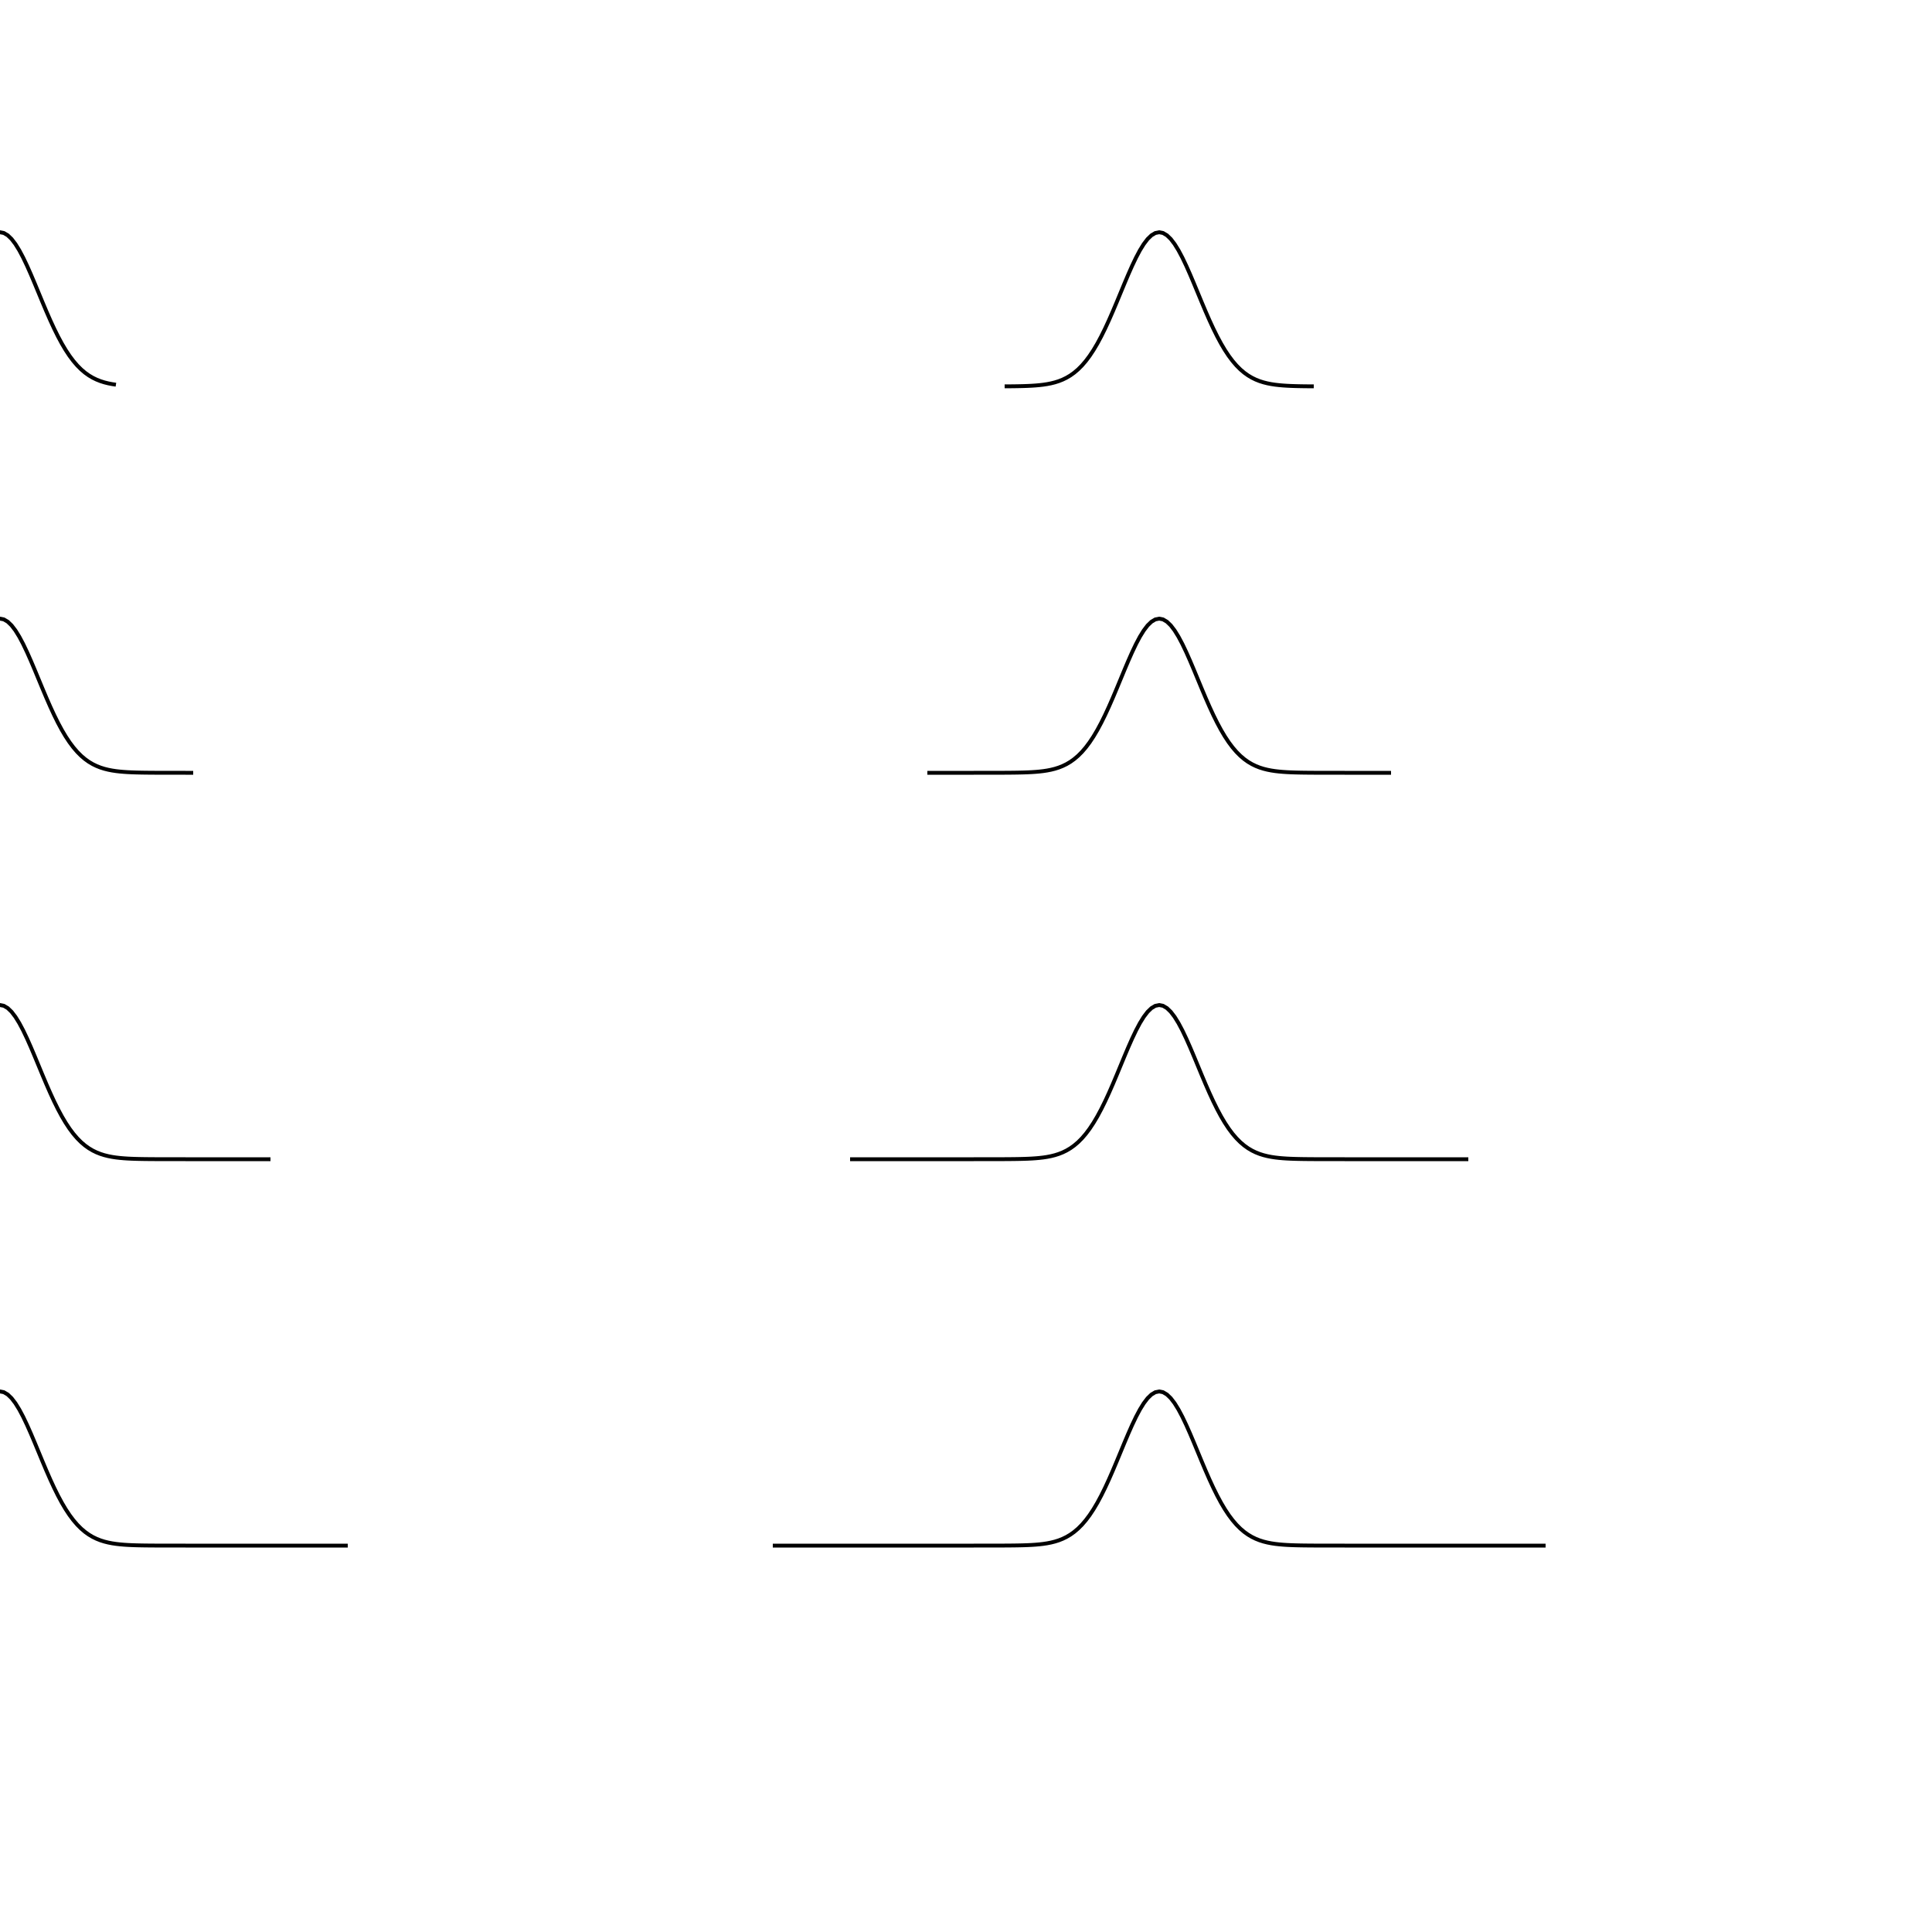
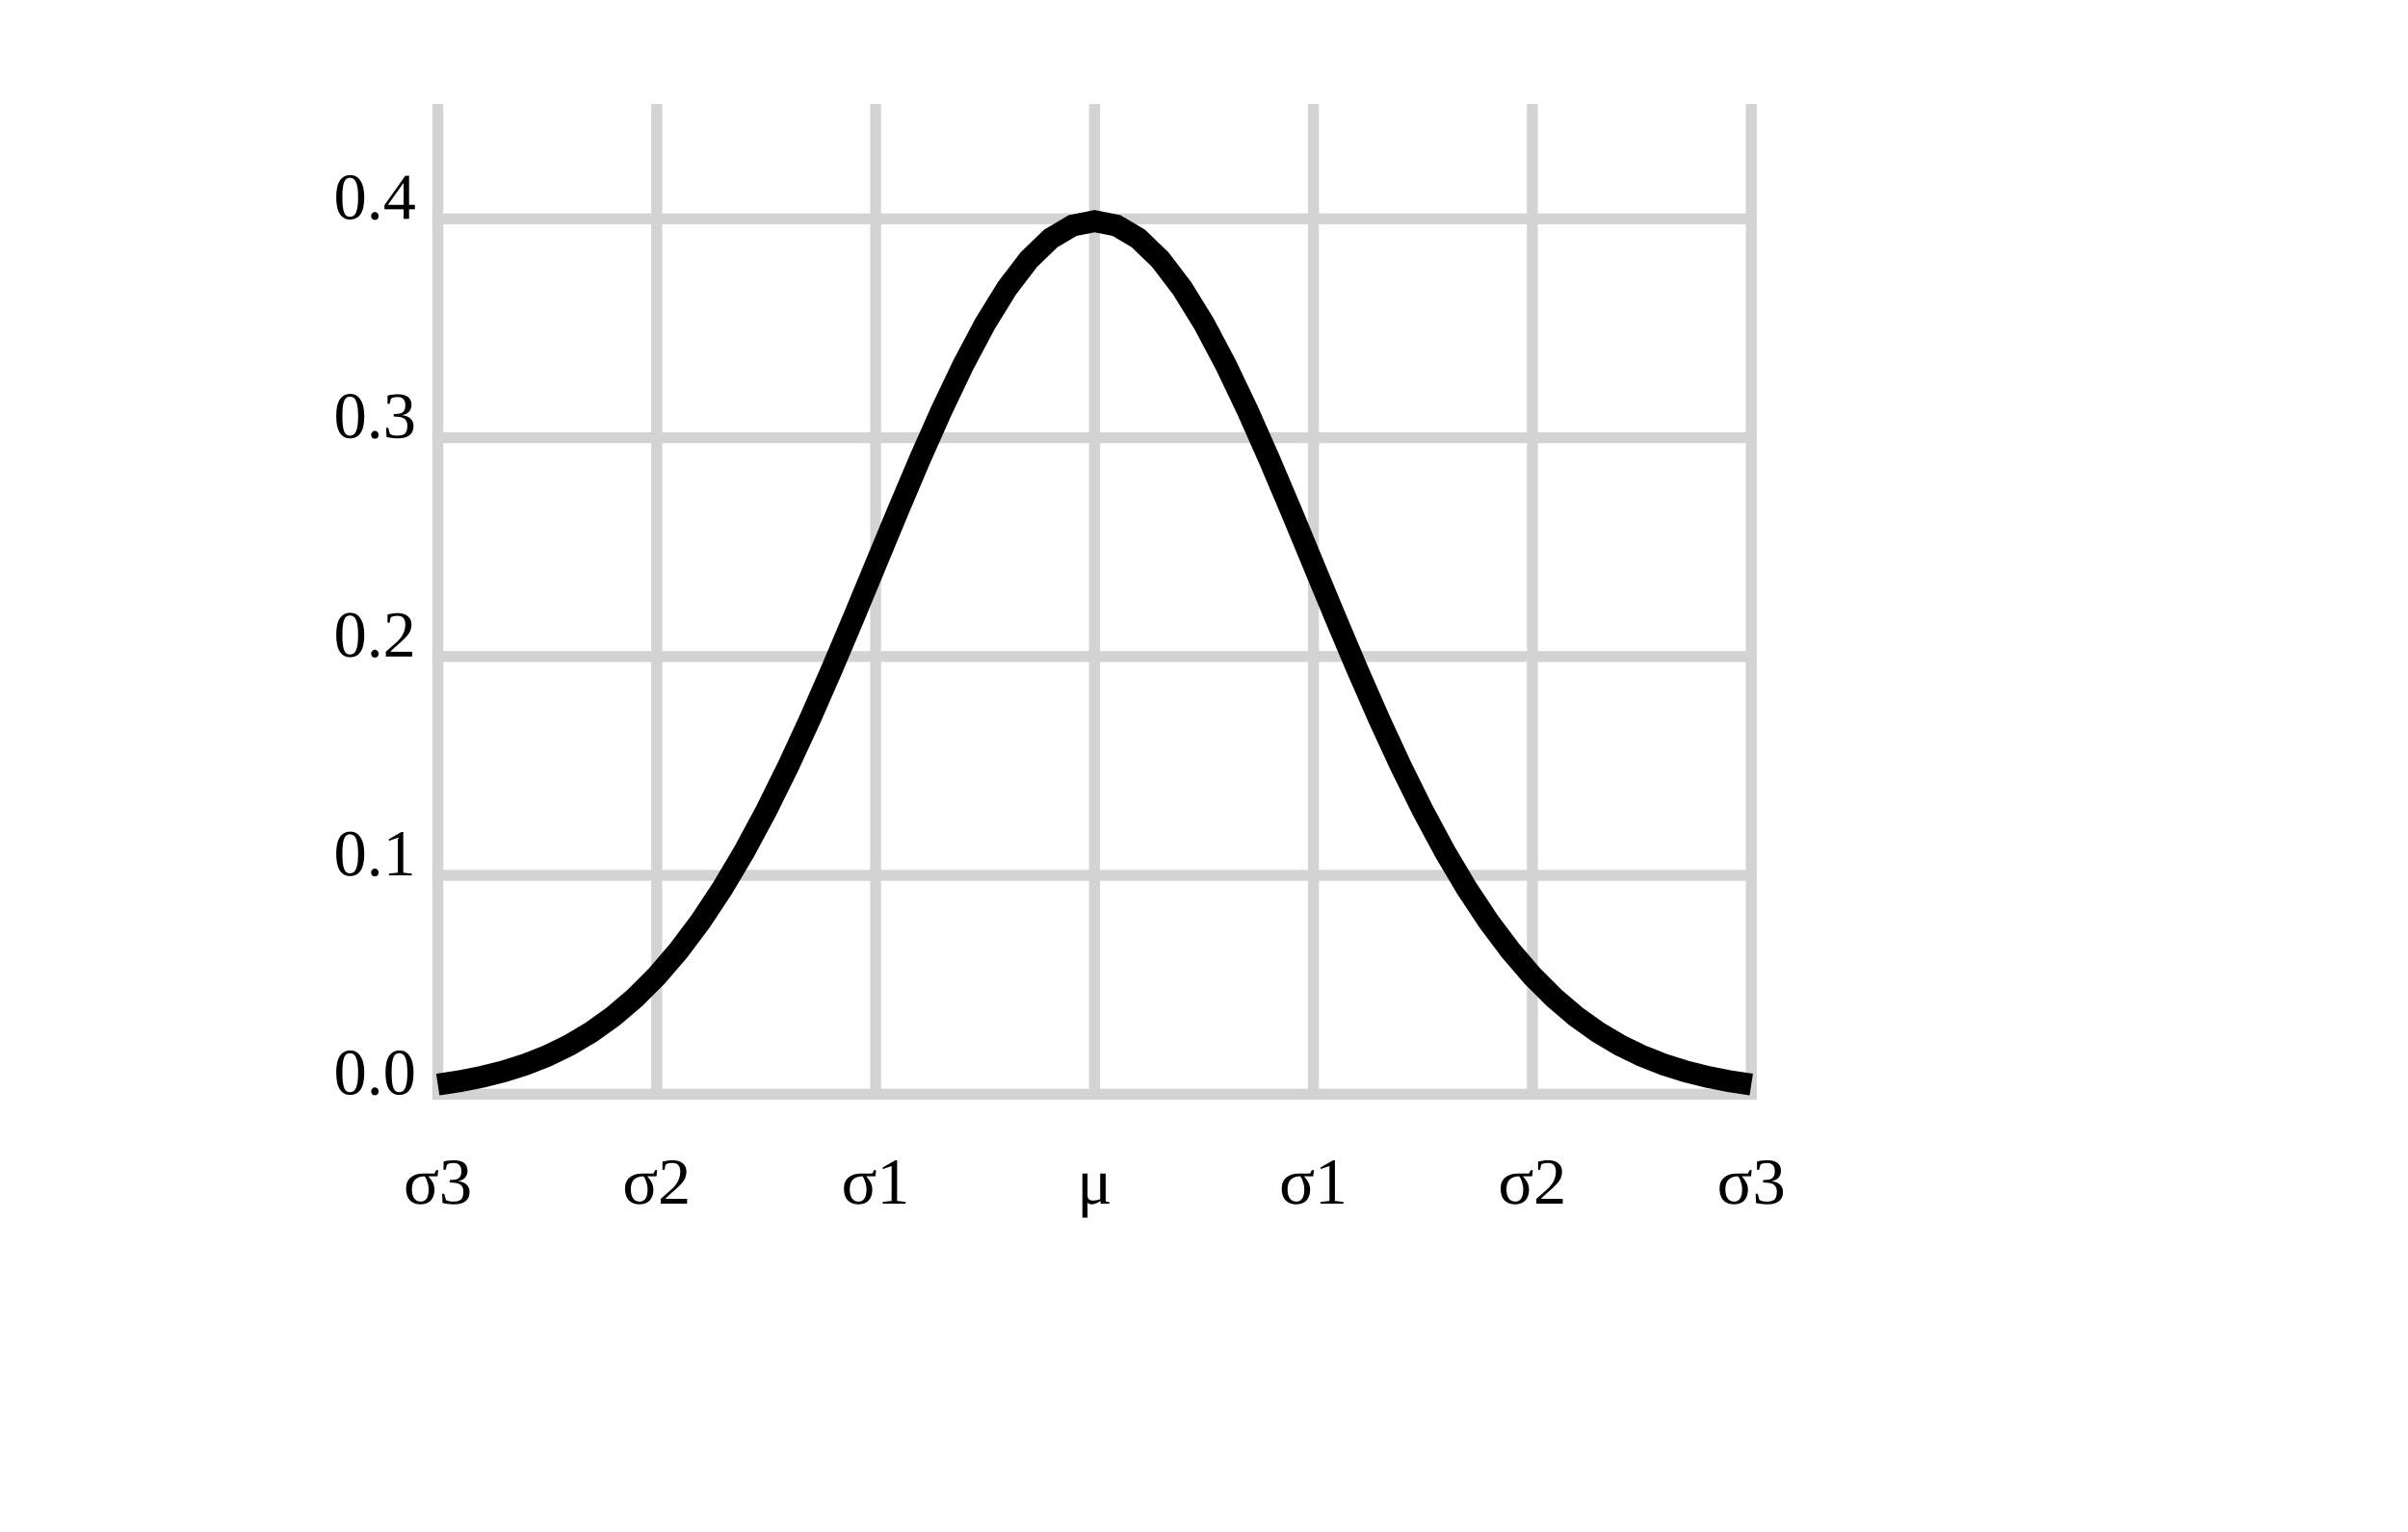
- <svg xmlns="http://www.w3.org/2000/svg" viewBox="0 -100 500 500">
-   <g transform="translate(0,0)">
+ <svg xmlns="http://www.w3.org/2000/svg" viewBox="-50 -50 110 70">
+   <g>
+     <line x1="-30" y1="-0" x2="30" y2="-0" stroke="lightgray" stroke-width="0.5" stroke-linecap="square" />
+     <text x="-31" y="-0" text-anchor="end" alignment-baseline="central" font-size="3">0.0</text>
+     <line x1="-30" y1="-10" x2="30" y2="-10" stroke="lightgray" stroke-width="0.5" stroke-linecap="square" />
+     <text x="-31" y="-10" text-anchor="end" alignment-baseline="central" font-size="3">0.1</text>
+     <line x1="-30" y1="-20" x2="30" y2="-20" stroke="lightgray" stroke-width="0.5" stroke-linecap="square" />
+     <text x="-31" y="-20" text-anchor="end" alignment-baseline="central" font-size="3">0.2</text>
+     <line x1="-30" y1="-30" x2="30" y2="-30" stroke="lightgray" stroke-width="0.5" stroke-linecap="square" />
+     <text x="-31" y="-30" text-anchor="end" alignment-baseline="central" font-size="3">0.3</text>
+     <line x1="-30" y1="-40" x2="30" y2="-40" stroke="lightgray" stroke-width="0.5" stroke-linecap="square" />
+     <text x="-31" y="-40" text-anchor="end" alignment-baseline="central" font-size="3">0.4</text>
+     <line x1="-30" y1="0" x2="-30" y2="-45" stroke="lightgray" stroke-width="0.5" stroke-linecap="square" />
+     <text x="-30" y="5" text-anchor="middle" font-size="3">σ3</text>
+     <line x1="-20" y1="0" x2="-20" y2="-45" stroke="lightgray" stroke-width="0.5" stroke-linecap="square" />
+     <text x="-20" y="5" text-anchor="middle" font-size="3">σ2</text>
+     <line x1="-10" y1="0" x2="-10" y2="-45" stroke="lightgray" stroke-width="0.5" stroke-linecap="square" />
+     <text x="-10" y="5" text-anchor="middle" font-size="3">σ1</text>
+     <line x1="0" y1="0" x2="0" y2="-45" stroke="lightgray" stroke-width="0.5" stroke-linecap="square" />
+     <text x="0" y="5" text-anchor="middle" font-size="3">μ</text>
+     <line x1="10" y1="0" x2="10" y2="-45" stroke="lightgray" stroke-width="0.5" stroke-linecap="square" />
+     <text x="10" y="5" text-anchor="middle" font-size="3">σ1</text>
+     <line x1="20" y1="0" x2="20" y2="-45" stroke="lightgray" stroke-width="0.5" stroke-linecap="square" />
+     <text x="20" y="5" text-anchor="middle" font-size="3">σ2</text>
+     <line x1="30" y1="0" x2="30" y2="-45" stroke="lightgray" stroke-width="0.5" stroke-linecap="square" />
+     <text x="30" y="5" text-anchor="middle" font-size="3">σ3</text>
    <polyline points="-30,-0.443 -29,-0.595 -28,-0.792 -27,-1.042 -26,-1.358 -25,-1.753 -24,-2.239 -23,-2.833 -22,-3.547 -21,-4.398 -20,-5.399 -19,-6.562 -18,-7.895 -17,-9.405 -16,-11.092 -15,-12.952 -14,-14.973 -13,-17.137 -12,-19.419 -11,-21.785 -10,-24.197 -9,-26.609 -8,-28.969 -7,-31.225 -6,-33.322 -5,-35.207 -4,-36.827 -3,-38.139 -2,-39.104 -1,-39.695 0,-39.894 1,-39.695 2,-39.104 3,-38.139 4,-36.827 5,-35.207 6,-33.322 7,-31.225 8,-28.969 9,-26.609 10,-24.197 11,-21.785 12,-19.419 13,-17.137 14,-14.973 15,-12.952 16,-11.092 17,-9.405 18,-7.895 19,-6.562 20,-5.399 21,-4.398 22,-3.547 23,-2.833 24,-2.239 25,-1.753 26,-1.358 27,-1.042 28,-0.792 29,-0.595 30,-0.443" stroke="black" stroke-width="1" fill="none" />
  </g>
-   <g transform="translate(300,0)">
-     <polyline points="-40,-0.013 -39,-0.02 -38,-0.029 -37,-0.042 -36,-0.061 -35,-0.087 -34,-0.123 -33,-0.172 -32,-0.238 -31,-0.327 -30,-0.443 -29,-0.595 -28,-0.792 -27,-1.042 -26,-1.358 -25,-1.753 -24,-2.239 -23,-2.833 -22,-3.547 -21,-4.398 -20,-5.399 -19,-6.562 -18,-7.895 -17,-9.405 -16,-11.092 -15,-12.952 -14,-14.973 -13,-17.137 -12,-19.419 -11,-21.785 -10,-24.197 -9,-26.609 -8,-28.969 -7,-31.225 -6,-33.322 -5,-35.207 -4,-36.827 -3,-38.139 -2,-39.104 -1,-39.695 0,-39.894 1,-39.695 2,-39.104 3,-38.139 4,-36.827 5,-35.207 6,-33.322 7,-31.225 8,-28.969 9,-26.609 10,-24.197 11,-21.785 12,-19.419 13,-17.137 14,-14.973 15,-12.952 16,-11.092 17,-9.405 18,-7.895 19,-6.562 20,-5.399 21,-4.398 22,-3.547 23,-2.833 24,-2.239 25,-1.753 26,-1.358 27,-1.042 28,-0.792 29,-0.595 30,-0.443 31,-0.327 32,-0.238 33,-0.172 34,-0.123 35,-0.087 36,-0.061 37,-0.042 38,-0.029 39,-0.02 40,-0.013" stroke="black" stroke-width="1" fill="none" />
-   </g>
-   <g transform="translate(0,100)">
-     <polyline points="-50,-0 -49,-0 -48,-0 -47,-0.001 -46,-0.001 -45,-0.002 -44,-0.002 -43,-0.004 -42,-0.006 -41,-0.009 -40,-0.013 -39,-0.02 -38,-0.029 -37,-0.042 -36,-0.061 -35,-0.087 -34,-0.123 -33,-0.172 -32,-0.238 -31,-0.327 -30,-0.443 -29,-0.595 -28,-0.792 -27,-1.042 -26,-1.358 -25,-1.753 -24,-2.239 -23,-2.833 -22,-3.547 -21,-4.398 -20,-5.399 -19,-6.562 -18,-7.895 -17,-9.405 -16,-11.092 -15,-12.952 -14,-14.973 -13,-17.137 -12,-19.419 -11,-21.785 -10,-24.197 -9,-26.609 -8,-28.969 -7,-31.225 -6,-33.322 -5,-35.207 -4,-36.827 -3,-38.139 -2,-39.104 -1,-39.695 0,-39.894 1,-39.695 2,-39.104 3,-38.139 4,-36.827 5,-35.207 6,-33.322 7,-31.225 8,-28.969 9,-26.609 10,-24.197 11,-21.785 12,-19.419 13,-17.137 14,-14.973 15,-12.952 16,-11.092 17,-9.405 18,-7.895 19,-6.562 20,-5.399 21,-4.398 22,-3.547 23,-2.833 24,-2.239 25,-1.753 26,-1.358 27,-1.042 28,-0.792 29,-0.595 30,-0.443 31,-0.327 32,-0.238 33,-0.172 34,-0.123 35,-0.087 36,-0.061 37,-0.042 38,-0.029 39,-0.02 40,-0.013 41,-0.009 42,-0.006 43,-0.004 44,-0.002 45,-0.002 46,-0.001 47,-0.001 48,-0 49,-0 50,-0" stroke="black" stroke-width="1" fill="none" />
-   </g>
-   <g transform="translate(300,100)">
-     <polyline points="-60,-6.075882849823286E-7 -59,-0 -58,-0 -57,-0 -56,-0 -55,-0 -54,-0 -53,-0 -52,-0 -51,-0 -50,-0 -49,-0 -48,-0 -47,-0.001 -46,-0.001 -45,-0.002 -44,-0.002 -43,-0.004 -42,-0.006 -41,-0.009 -40,-0.013 -39,-0.02 -38,-0.029 -37,-0.042 -36,-0.061 -35,-0.087 -34,-0.123 -33,-0.172 -32,-0.238 -31,-0.327 -30,-0.443 -29,-0.595 -28,-0.792 -27,-1.042 -26,-1.358 -25,-1.753 -24,-2.239 -23,-2.833 -22,-3.547 -21,-4.398 -20,-5.399 -19,-6.562 -18,-7.895 -17,-9.405 -16,-11.092 -15,-12.952 -14,-14.973 -13,-17.137 -12,-19.419 -11,-21.785 -10,-24.197 -9,-26.609 -8,-28.969 -7,-31.225 -6,-33.322 -5,-35.207 -4,-36.827 -3,-38.139 -2,-39.104 -1,-39.695 0,-39.894 1,-39.695 2,-39.104 3,-38.139 4,-36.827 5,-35.207 6,-33.322 7,-31.225 8,-28.969 9,-26.609 10,-24.197 11,-21.785 12,-19.419 13,-17.137 14,-14.973 15,-12.952 16,-11.092 17,-9.405 18,-7.895 19,-6.562 20,-5.399 21,-4.398 22,-3.547 23,-2.833 24,-2.239 25,-1.753 26,-1.358 27,-1.042 28,-0.792 29,-0.595 30,-0.443 31,-0.327 32,-0.238 33,-0.172 34,-0.123 35,-0.087 36,-0.061 37,-0.042 38,-0.029 39,-0.02 40,-0.013 41,-0.009 42,-0.006 43,-0.004 44,-0.002 45,-0.002 46,-0.001 47,-0.001 48,-0 49,-0 50,-0 51,-0 52,-0 53,-0 54,-0 55,-0 56,-0 57,-0 58,-0 59,-0 60,-6.075882849823286E-7" stroke="black" stroke-width="1" fill="none" />
-   </g>
-   <g transform="translate(0,200)">
-     <polyline points="-70,-9.134720408364594E-10 -69,-1.8303322170155714E-9 -68,-3.630961501791801E-9 -67,-7.131328123996076E-9 -66,-1.3866799941653171E-8 -65,-2.6695566147628522E-8 -64,-5.088140281645039E-8 -63,-9.601433370312335E-8 -62,-1.7937839079640795E-7 -61,-3.317884243547305E-7 -60,-6.075882849823286E-7 -59,-0 -58,-0 -57,-0 -56,-0 -55,-0 -54,-0 -53,-0 -52,-0 -51,-0 -50,-0 -49,-0 -48,-0 -47,-0.001 -46,-0.001 -45,-0.002 -44,-0.002 -43,-0.004 -42,-0.006 -41,-0.009 -40,-0.013 -39,-0.02 -38,-0.029 -37,-0.042 -36,-0.061 -35,-0.087 -34,-0.123 -33,-0.172 -32,-0.238 -31,-0.327 -30,-0.443 -29,-0.595 -28,-0.792 -27,-1.042 -26,-1.358 -25,-1.753 -24,-2.239 -23,-2.833 -22,-3.547 -21,-4.398 -20,-5.399 -19,-6.562 -18,-7.895 -17,-9.405 -16,-11.092 -15,-12.952 -14,-14.973 -13,-17.137 -12,-19.419 -11,-21.785 -10,-24.197 -9,-26.609 -8,-28.969 -7,-31.225 -6,-33.322 -5,-35.207 -4,-36.827 -3,-38.139 -2,-39.104 -1,-39.695 0,-39.894 1,-39.695 2,-39.104 3,-38.139 4,-36.827 5,-35.207 6,-33.322 7,-31.225 8,-28.969 9,-26.609 10,-24.197 11,-21.785 12,-19.419 13,-17.137 14,-14.973 15,-12.952 16,-11.092 17,-9.405 18,-7.895 19,-6.562 20,-5.399 21,-4.398 22,-3.547 23,-2.833 24,-2.239 25,-1.753 26,-1.358 27,-1.042 28,-0.792 29,-0.595 30,-0.443 31,-0.327 32,-0.238 33,-0.172 34,-0.123 35,-0.087 36,-0.061 37,-0.042 38,-0.029 39,-0.02 40,-0.013 41,-0.009 42,-0.006 43,-0.004 44,-0.002 45,-0.002 46,-0.001 47,-0.001 48,-0 49,-0 50,-0 51,-0 52,-0 53,-0 54,-0 55,-0 56,-0 57,-0 58,-0 59,-0 60,-6.075882849823286E-7 61,-3.317884243547305E-7 62,-1.7937839079640795E-7 63,-9.601433370312335E-8 64,-5.088140281645039E-8 65,-2.6695566147628522E-8 66,-1.3866799941653171E-8 67,-7.131328123996076E-9 68,-3.630961501791801E-9 69,-1.8303322170155714E-9 70,-9.134720408364594E-10" stroke="black" stroke-width="1" fill="none" />
-   </g>
-   <g transform="translate(300,200)">
-     <polyline points="-80,-5.052271083536892E-13 -79,-1.1187956214351817E-12 -78,-2.4528552856964327E-12 -77,-5.324148372252943E-12 -76,-1.144156490180137E-11 -75,-2.4343205330290096E-11 -74,-5.127753636796663E-11 -73,-1.069383787154164E-10 -72,-2.2079899631371393E-10 -71,-4.5135436772055175E-10 -70,-9.134720408364594E-10 -69,-1.8303322170155714E-9 -68,-3.630961501791801E-9 -67,-7.131328123996076E-9 -66,-1.3866799941653171E-8 -65,-2.6695566147628522E-8 -64,-5.088140281645039E-8 -63,-9.601433370312335E-8 -62,-1.7937839079640795E-7 -61,-3.317884243547305E-7 -60,-6.075882849823286E-7 -59,-0 -58,-0 -57,-0 -56,-0 -55,-0 -54,-0 -53,-0 -52,-0 -51,-0 -50,-0 -49,-0 -48,-0 -47,-0.001 -46,-0.001 -45,-0.002 -44,-0.002 -43,-0.004 -42,-0.006 -41,-0.009 -40,-0.013 -39,-0.02 -38,-0.029 -37,-0.042 -36,-0.061 -35,-0.087 -34,-0.123 -33,-0.172 -32,-0.238 -31,-0.327 -30,-0.443 -29,-0.595 -28,-0.792 -27,-1.042 -26,-1.358 -25,-1.753 -24,-2.239 -23,-2.833 -22,-3.547 -21,-4.398 -20,-5.399 -19,-6.562 -18,-7.895 -17,-9.405 -16,-11.092 -15,-12.952 -14,-14.973 -13,-17.137 -12,-19.419 -11,-21.785 -10,-24.197 -9,-26.609 -8,-28.969 -7,-31.225 -6,-33.322 -5,-35.207 -4,-36.827 -3,-38.139 -2,-39.104 -1,-39.695 0,-39.894 1,-39.695 2,-39.104 3,-38.139 4,-36.827 5,-35.207 6,-33.322 7,-31.225 8,-28.969 9,-26.609 10,-24.197 11,-21.785 12,-19.419 13,-17.137 14,-14.973 15,-12.952 16,-11.092 17,-9.405 18,-7.895 19,-6.562 20,-5.399 21,-4.398 22,-3.547 23,-2.833 24,-2.239 25,-1.753 26,-1.358 27,-1.042 28,-0.792 29,-0.595 30,-0.443 31,-0.327 32,-0.238 33,-0.172 34,-0.123 35,-0.087 36,-0.061 37,-0.042 38,-0.029 39,-0.02 40,-0.013 41,-0.009 42,-0.006 43,-0.004 44,-0.002 45,-0.002 46,-0.001 47,-0.001 48,-0 49,-0 50,-0 51,-0 52,-0 53,-0 54,-0 55,-0 56,-0 57,-0 58,-0 59,-0 60,-6.075882849823286E-7 61,-3.317884243547305E-7 62,-1.7937839079640795E-7 63,-9.601433370312335E-8 64,-5.088140281645039E-8 65,-2.6695566147628522E-8 66,-1.3866799941653171E-8 67,-7.131328123996076E-9 68,-3.630961501791801E-9 69,-1.8303322170155714E-9 70,-9.134720408364594E-10 71,-4.5135436772055175E-10 72,-2.2079899631371393E-10 73,-1.069383787154164E-10 74,-5.127753636796663E-11 75,-2.4343205330290096E-11 76,-1.144156490180137E-11 77,-5.324148372252943E-12 78,-2.4528552856964327E-12 79,-1.1187956214351817E-12 80,-5.052271083536892E-13" stroke="black" stroke-width="1" fill="none" />
-   </g>
-   <g transform="translate(0,300)">
-     <polyline points="-90,-1.0279773571668916E-16 -89,-2.5158057769514046E-16 -88,-6.095758129562417E-16 -87,-1.4622963575006583E-15 -86,-3.472962748566208E-15 -85,-8.166235631669552E-15 -84,-1.901081537907964E-14 -83,-4.381639435509327E-14 -82,-9.99837874849718E-14 -81,-2.2588094031543034E-13 -80,-5.052271083536892E-13 -79,-1.1187956214351817E-12 -78,-2.4528552856964327E-12 -77,-5.324148372252943E-12 -76,-1.144156490180137E-11 -75,-2.4343205330290096E-11 -74,-5.127753636796663E-11 -73,-1.069383787154164E-10 -72,-2.2079899631371393E-10 -71,-4.5135436772055175E-10 -70,-9.134720408364594E-10 -69,-1.8303322170155714E-9 -68,-3.630961501791801E-9 -67,-7.131328123996076E-9 -66,-1.3866799941653171E-8 -65,-2.6695566147628522E-8 -64,-5.088140281645039E-8 -63,-9.601433370312335E-8 -62,-1.7937839079640795E-7 -61,-3.317884243547305E-7 -60,-6.075882849823286E-7 -59,-0 -58,-0 -57,-0 -56,-0 -55,-0 -54,-0 -53,-0 -52,-0 -51,-0 -50,-0 -49,-0 -48,-0 -47,-0.001 -46,-0.001 -45,-0.002 -44,-0.002 -43,-0.004 -42,-0.006 -41,-0.009 -40,-0.013 -39,-0.02 -38,-0.029 -37,-0.042 -36,-0.061 -35,-0.087 -34,-0.123 -33,-0.172 -32,-0.238 -31,-0.327 -30,-0.443 -29,-0.595 -28,-0.792 -27,-1.042 -26,-1.358 -25,-1.753 -24,-2.239 -23,-2.833 -22,-3.547 -21,-4.398 -20,-5.399 -19,-6.562 -18,-7.895 -17,-9.405 -16,-11.092 -15,-12.952 -14,-14.973 -13,-17.137 -12,-19.419 -11,-21.785 -10,-24.197 -9,-26.609 -8,-28.969 -7,-31.225 -6,-33.322 -5,-35.207 -4,-36.827 -3,-38.139 -2,-39.104 -1,-39.695 0,-39.894 1,-39.695 2,-39.104 3,-38.139 4,-36.827 5,-35.207 6,-33.322 7,-31.225 8,-28.969 9,-26.609 10,-24.197 11,-21.785 12,-19.419 13,-17.137 14,-14.973 15,-12.952 16,-11.092 17,-9.405 18,-7.895 19,-6.562 20,-5.399 21,-4.398 22,-3.547 23,-2.833 24,-2.239 25,-1.753 26,-1.358 27,-1.042 28,-0.792 29,-0.595 30,-0.443 31,-0.327 32,-0.238 33,-0.172 34,-0.123 35,-0.087 36,-0.061 37,-0.042 38,-0.029 39,-0.02 40,-0.013 41,-0.009 42,-0.006 43,-0.004 44,-0.002 45,-0.002 46,-0.001 47,-0.001 48,-0 49,-0 50,-0 51,-0 52,-0 53,-0 54,-0 55,-0 56,-0 57,-0 58,-0 59,-0 60,-6.075882849823286E-7 61,-3.317884243547305E-7 62,-1.7937839079640795E-7 63,-9.601433370312335E-8 64,-5.088140281645039E-8 65,-2.6695566147628522E-8 66,-1.3866799941653171E-8 67,-7.131328123996076E-9 68,-3.630961501791801E-9 69,-1.8303322170155714E-9 70,-9.134720408364594E-10 71,-4.5135436772055175E-10 72,-2.2079899631371393E-10 73,-1.069383787154164E-10 74,-5.127753636796663E-11 75,-2.4343205330290096E-11 76,-1.144156490180137E-11 77,-5.324148372252943E-12 78,-2.4528552856964327E-12 79,-1.1187956214351817E-12 80,-5.052271083536892E-13 81,-2.2588094031543034E-13 82,-9.99837874849718E-14 83,-4.381639435509327E-14 84,-1.901081537907964E-14 85,-8.166235631669552E-15 86,-3.472962748566208E-15 87,-1.4622963575006583E-15 88,-6.095758129562417E-16 89,-2.5158057769514046E-16 90,-1.0279773571668916E-16" stroke="black" stroke-width="1" fill="none" />
-   </g>
-   <g transform="translate(300,300)">
-     <polyline points="-100,-7.69459862670642E-21 -99,-2.0811768202028246E-20 -98,-5.573000022720691E-20 -97,-1.4774954927042648E-19 -96,-3.878111931746961E-19 -95,-1.0077935394300012E-18 -94,-2.592864701100371E-18 -93,-6.60457986073931E-18 -92,-1.665588032379929E-17 -91,-4.1585989791151604E-17 -90,-1.0279773571668916E-16 -89,-2.5158057769514046E-16 -88,-6.095758129562417E-16 -87,-1.4622963575006583E-15 -86,-3.472962748566208E-15 -85,-8.166235631669552E-15 -84,-1.901081537907964E-14 -83,-4.381639435509327E-14 -82,-9.99837874849718E-14 -81,-2.2588094031543034E-13 -80,-5.052271083536892E-13 -79,-1.1187956214351817E-12 -78,-2.4528552856964327E-12 -77,-5.324148372252943E-12 -76,-1.144156490180137E-11 -75,-2.4343205330290096E-11 -74,-5.127753636796663E-11 -73,-1.069383787154164E-10 -72,-2.2079899631371393E-10 -71,-4.5135436772055175E-10 -70,-9.134720408364594E-10 -69,-1.8303322170155714E-9 -68,-3.630961501791801E-9 -67,-7.131328123996076E-9 -66,-1.3866799941653171E-8 -65,-2.6695566147628522E-8 -64,-5.088140281645039E-8 -63,-9.601433370312335E-8 -62,-1.7937839079640795E-7 -61,-3.317884243547305E-7 -60,-6.075882849823286E-7 -59,-0 -58,-0 -57,-0 -56,-0 -55,-0 -54,-0 -53,-0 -52,-0 -51,-0 -50,-0 -49,-0 -48,-0 -47,-0.001 -46,-0.001 -45,-0.002 -44,-0.002 -43,-0.004 -42,-0.006 -41,-0.009 -40,-0.013 -39,-0.02 -38,-0.029 -37,-0.042 -36,-0.061 -35,-0.087 -34,-0.123 -33,-0.172 -32,-0.238 -31,-0.327 -30,-0.443 -29,-0.595 -28,-0.792 -27,-1.042 -26,-1.358 -25,-1.753 -24,-2.239 -23,-2.833 -22,-3.547 -21,-4.398 -20,-5.399 -19,-6.562 -18,-7.895 -17,-9.405 -16,-11.092 -15,-12.952 -14,-14.973 -13,-17.137 -12,-19.419 -11,-21.785 -10,-24.197 -9,-26.609 -8,-28.969 -7,-31.225 -6,-33.322 -5,-35.207 -4,-36.827 -3,-38.139 -2,-39.104 -1,-39.695 0,-39.894 1,-39.695 2,-39.104 3,-38.139 4,-36.827 5,-35.207 6,-33.322 7,-31.225 8,-28.969 9,-26.609 10,-24.197 11,-21.785 12,-19.419 13,-17.137 14,-14.973 15,-12.952 16,-11.092 17,-9.405 18,-7.895 19,-6.562 20,-5.399 21,-4.398 22,-3.547 23,-2.833 24,-2.239 25,-1.753 26,-1.358 27,-1.042 28,-0.792 29,-0.595 30,-0.443 31,-0.327 32,-0.238 33,-0.172 34,-0.123 35,-0.087 36,-0.061 37,-0.042 38,-0.029 39,-0.02 40,-0.013 41,-0.009 42,-0.006 43,-0.004 44,-0.002 45,-0.002 46,-0.001 47,-0.001 48,-0 49,-0 50,-0 51,-0 52,-0 53,-0 54,-0 55,-0 56,-0 57,-0 58,-0 59,-0 60,-6.075882849823286E-7 61,-3.317884243547305E-7 62,-1.7937839079640795E-7 63,-9.601433370312335E-8 64,-5.088140281645039E-8 65,-2.6695566147628522E-8 66,-1.3866799941653171E-8 67,-7.131328123996076E-9 68,-3.630961501791801E-9 69,-1.8303322170155714E-9 70,-9.134720408364594E-10 71,-4.5135436772055175E-10 72,-2.2079899631371393E-10 73,-1.069383787154164E-10 74,-5.127753636796663E-11 75,-2.4343205330290096E-11 76,-1.144156490180137E-11 77,-5.324148372252943E-12 78,-2.4528552856964327E-12 79,-1.1187956214351817E-12 80,-5.052271083536892E-13 81,-2.2588094031543034E-13 82,-9.99837874849718E-14 83,-4.381639435509327E-14 84,-1.901081537907964E-14 85,-8.166235631669552E-15 86,-3.472962748566208E-15 87,-1.4622963575006583E-15 88,-6.095758129562417E-16 89,-2.5158057769514046E-16 90,-1.0279773571668916E-16 91,-4.1585989791151604E-17 92,-1.665588032379929E-17 93,-6.60457986073931E-18 94,-2.592864701100371E-18 95,-1.0077935394300012E-18 96,-3.878111931746961E-19 97,-1.4774954927042648E-19 98,-5.573000022720691E-20 99,-2.0811768202028246E-20 100,-7.69459862670642E-21" stroke="black" stroke-width="1" fill="none" />
-   </g>
</svg>
